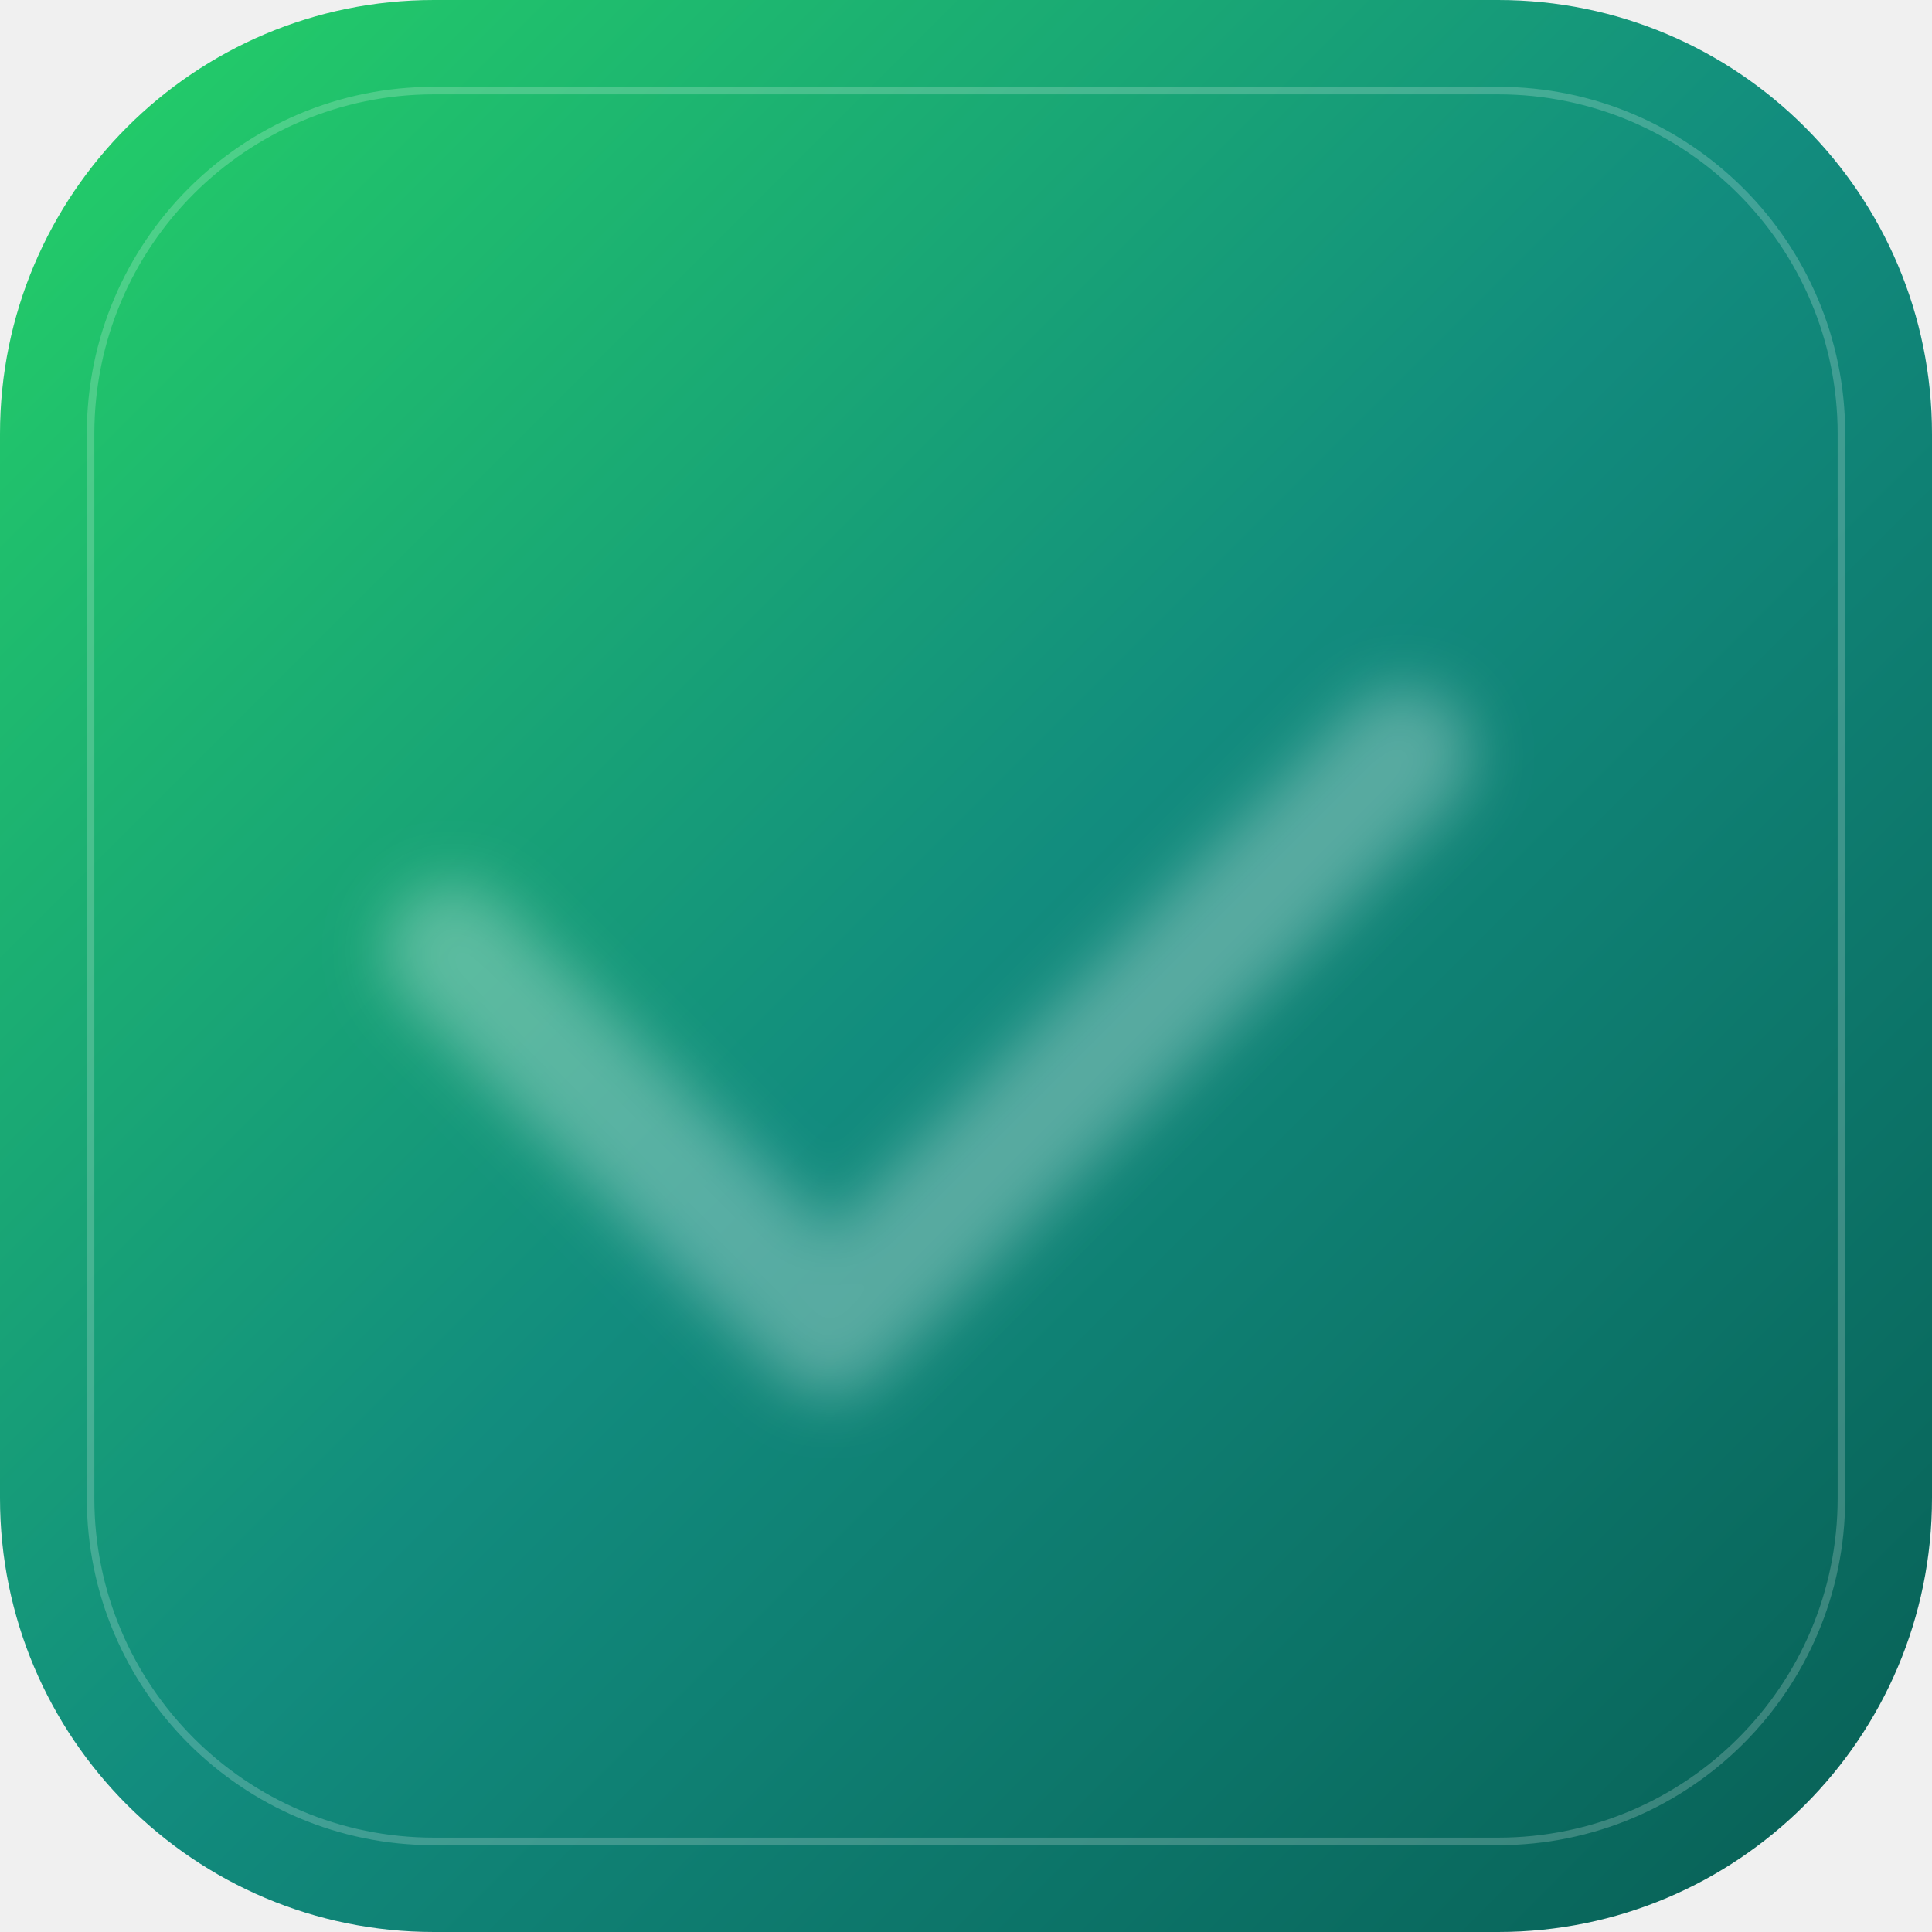
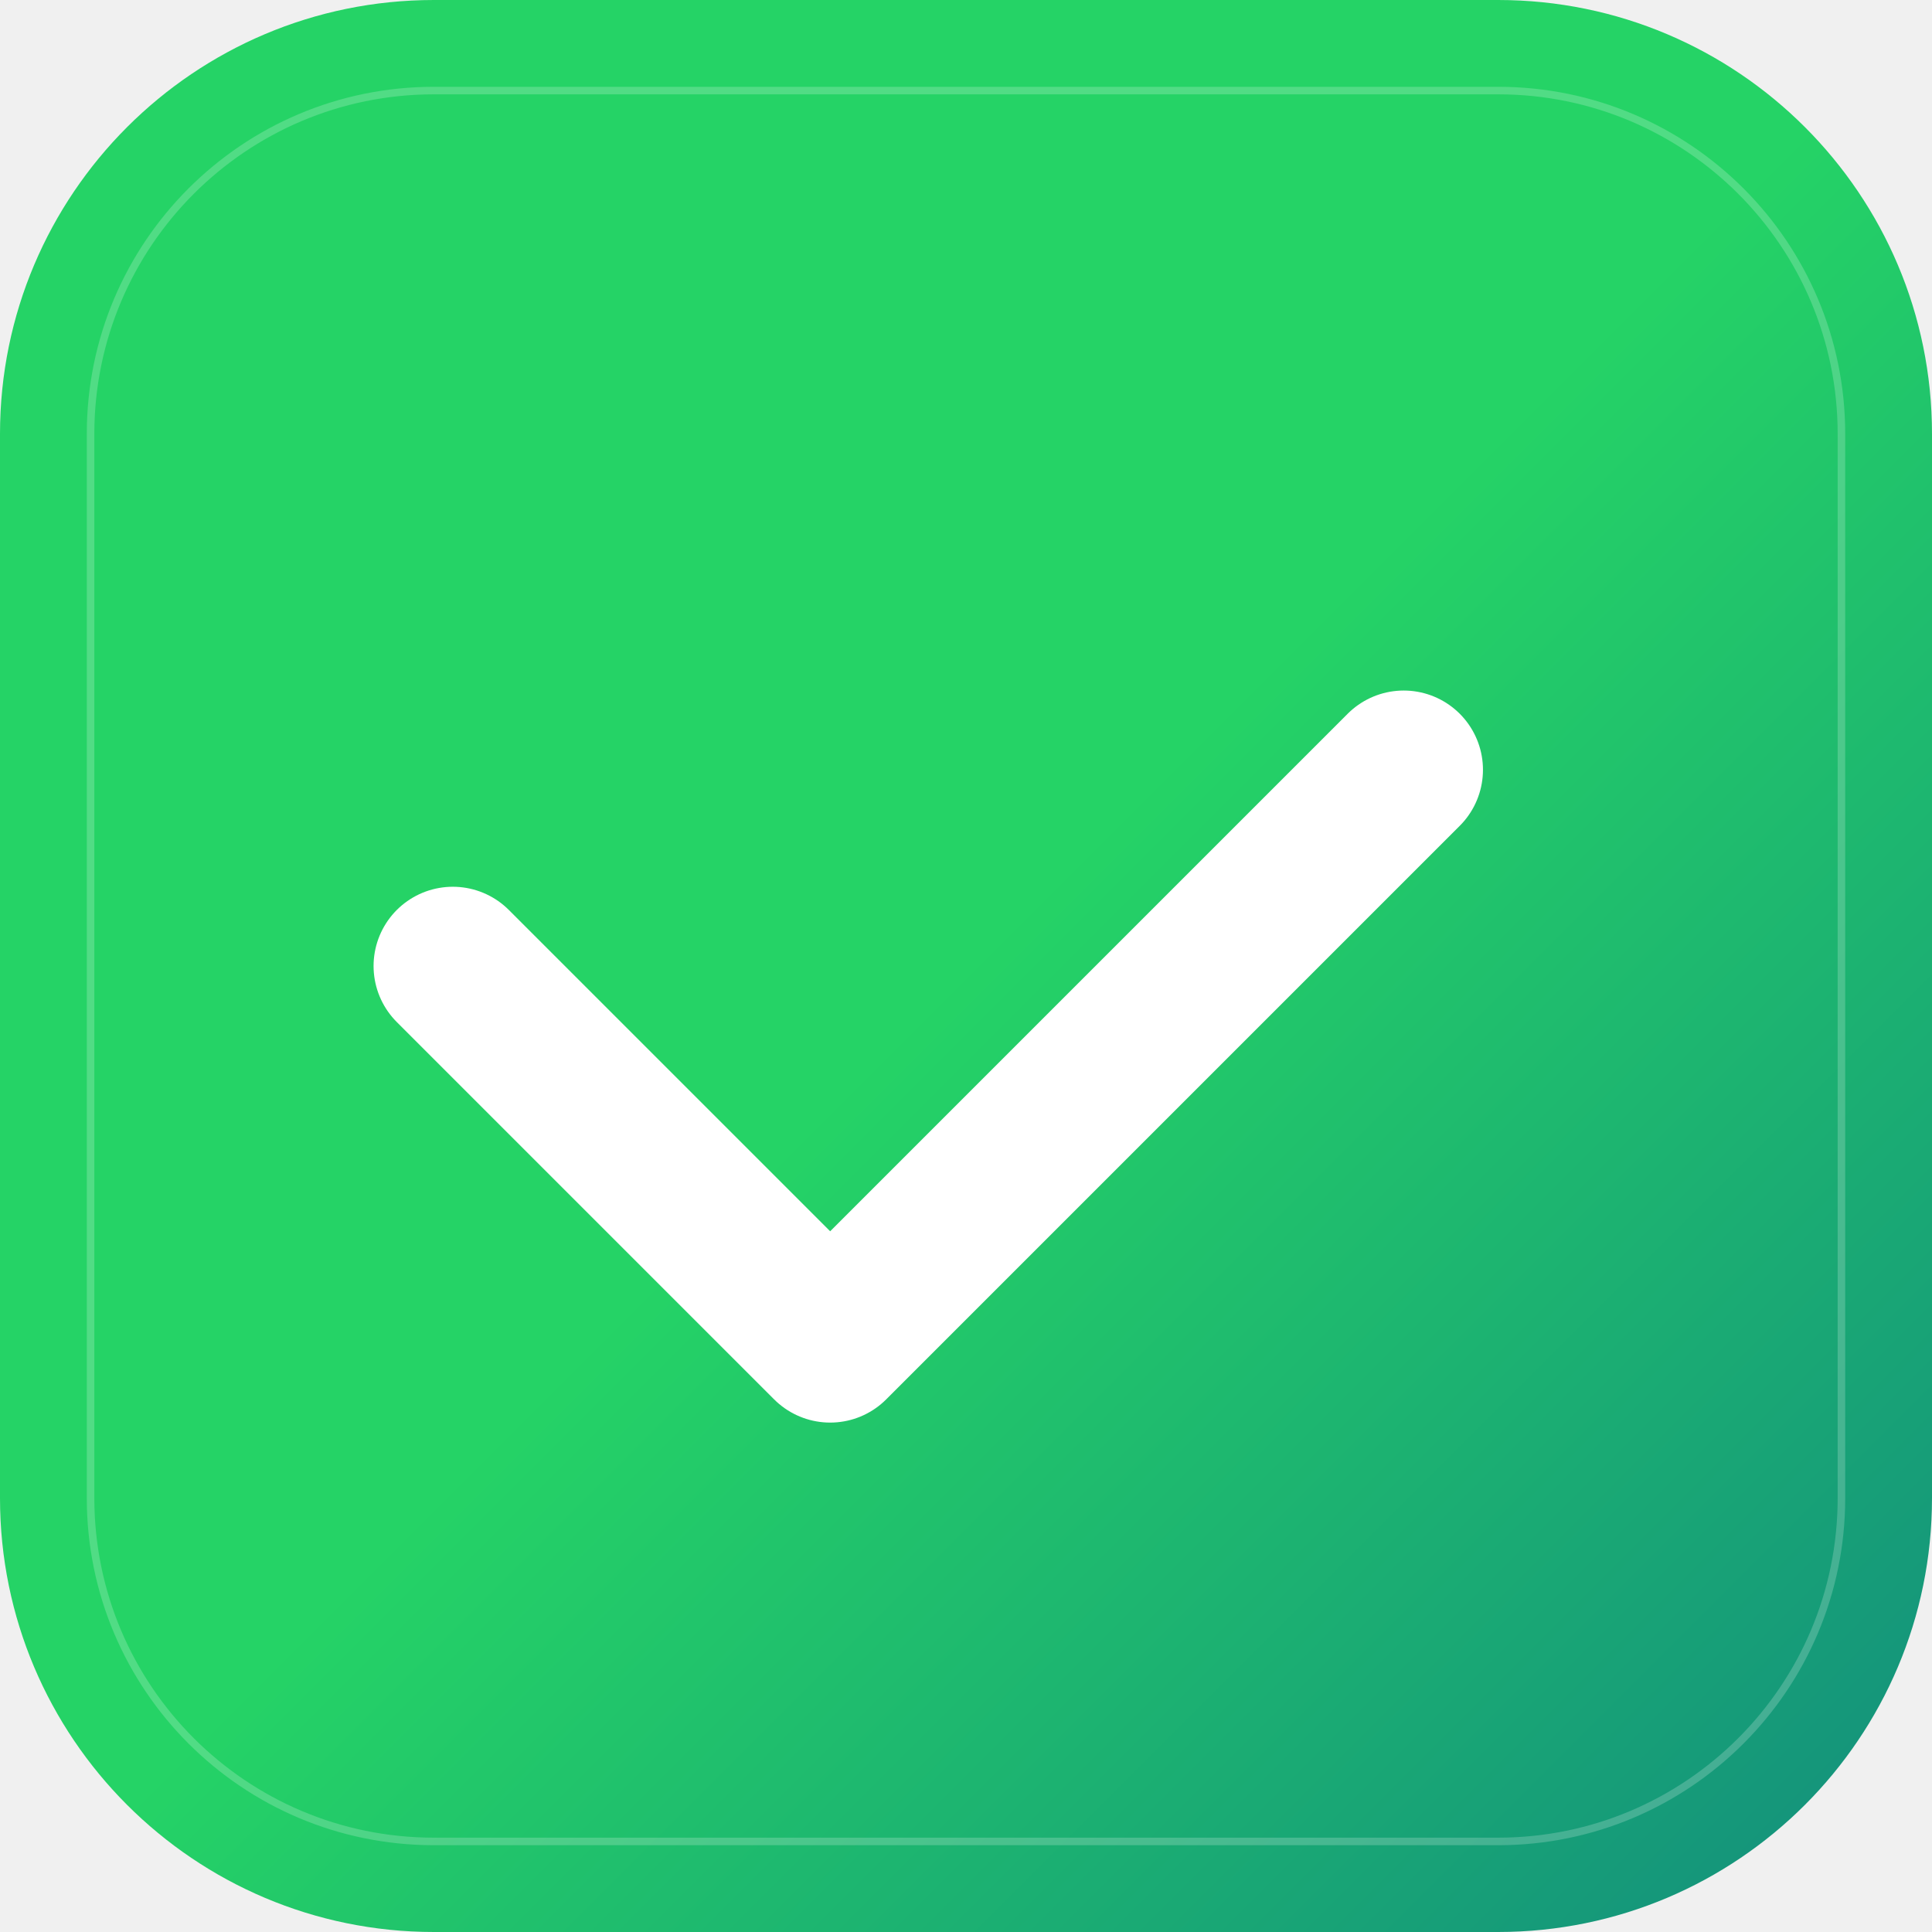
<svg xmlns="http://www.w3.org/2000/svg" width="512" height="512" viewBox="0 0 512 512">
  <defs>
    <linearGradient id="appGradient" x1="0%" y1="0%" x2="100%" y2="100%">
      <stop offset="0%" style="stop-color:#25d366;stop-opacity:1" />
-       <stop offset="50%" style="stop-color:#128c7e;stop-opacity:1" />
-       <stop offset="100%" style="stop-color:#075e54;stop-opacity:1" />
+       <stop offset="50%" style="stop-color:#25d366;stop-opacity:1" />
+       <stop offset="100%" style="stop-color:#128c7e;stop-opacity:1" />
    </linearGradient>
    <filter id="innerShadow" x="-50%" y="-50%" width="200%" height="200%">
      <feOffset dx="0" dy="-4" />
      <feGaussianBlur stdDeviation="8" result="offset-blur" />
      <feFlood flood-color="#ffffff" flood-opacity="0.3" />
      <feComposite in2="offset-blur" operator="in" />
    </filter>
  </defs>
  <rect x="0" y="0" width="512" height="512" rx="115" ry="115" fill="url(#appGradient)" />
  <rect x="24" y="24" width="464" height="464" rx="91" ry="91" fill="none" stroke="rgba(255,255,255,0.2)" stroke-width="2" />
-   <path d="M120 256l100 100 152-152" stroke="white" stroke-width="36" stroke-linecap="round" stroke-linejoin="round" fill="none" filter="url(#innerShadow)" />
+   <path d="M120 256l100 100 152-152" stroke="#ffffff" stroke-width="42" stroke-linecap="round" stroke-linejoin="round" fill="none" opacity="1" />
</svg>
